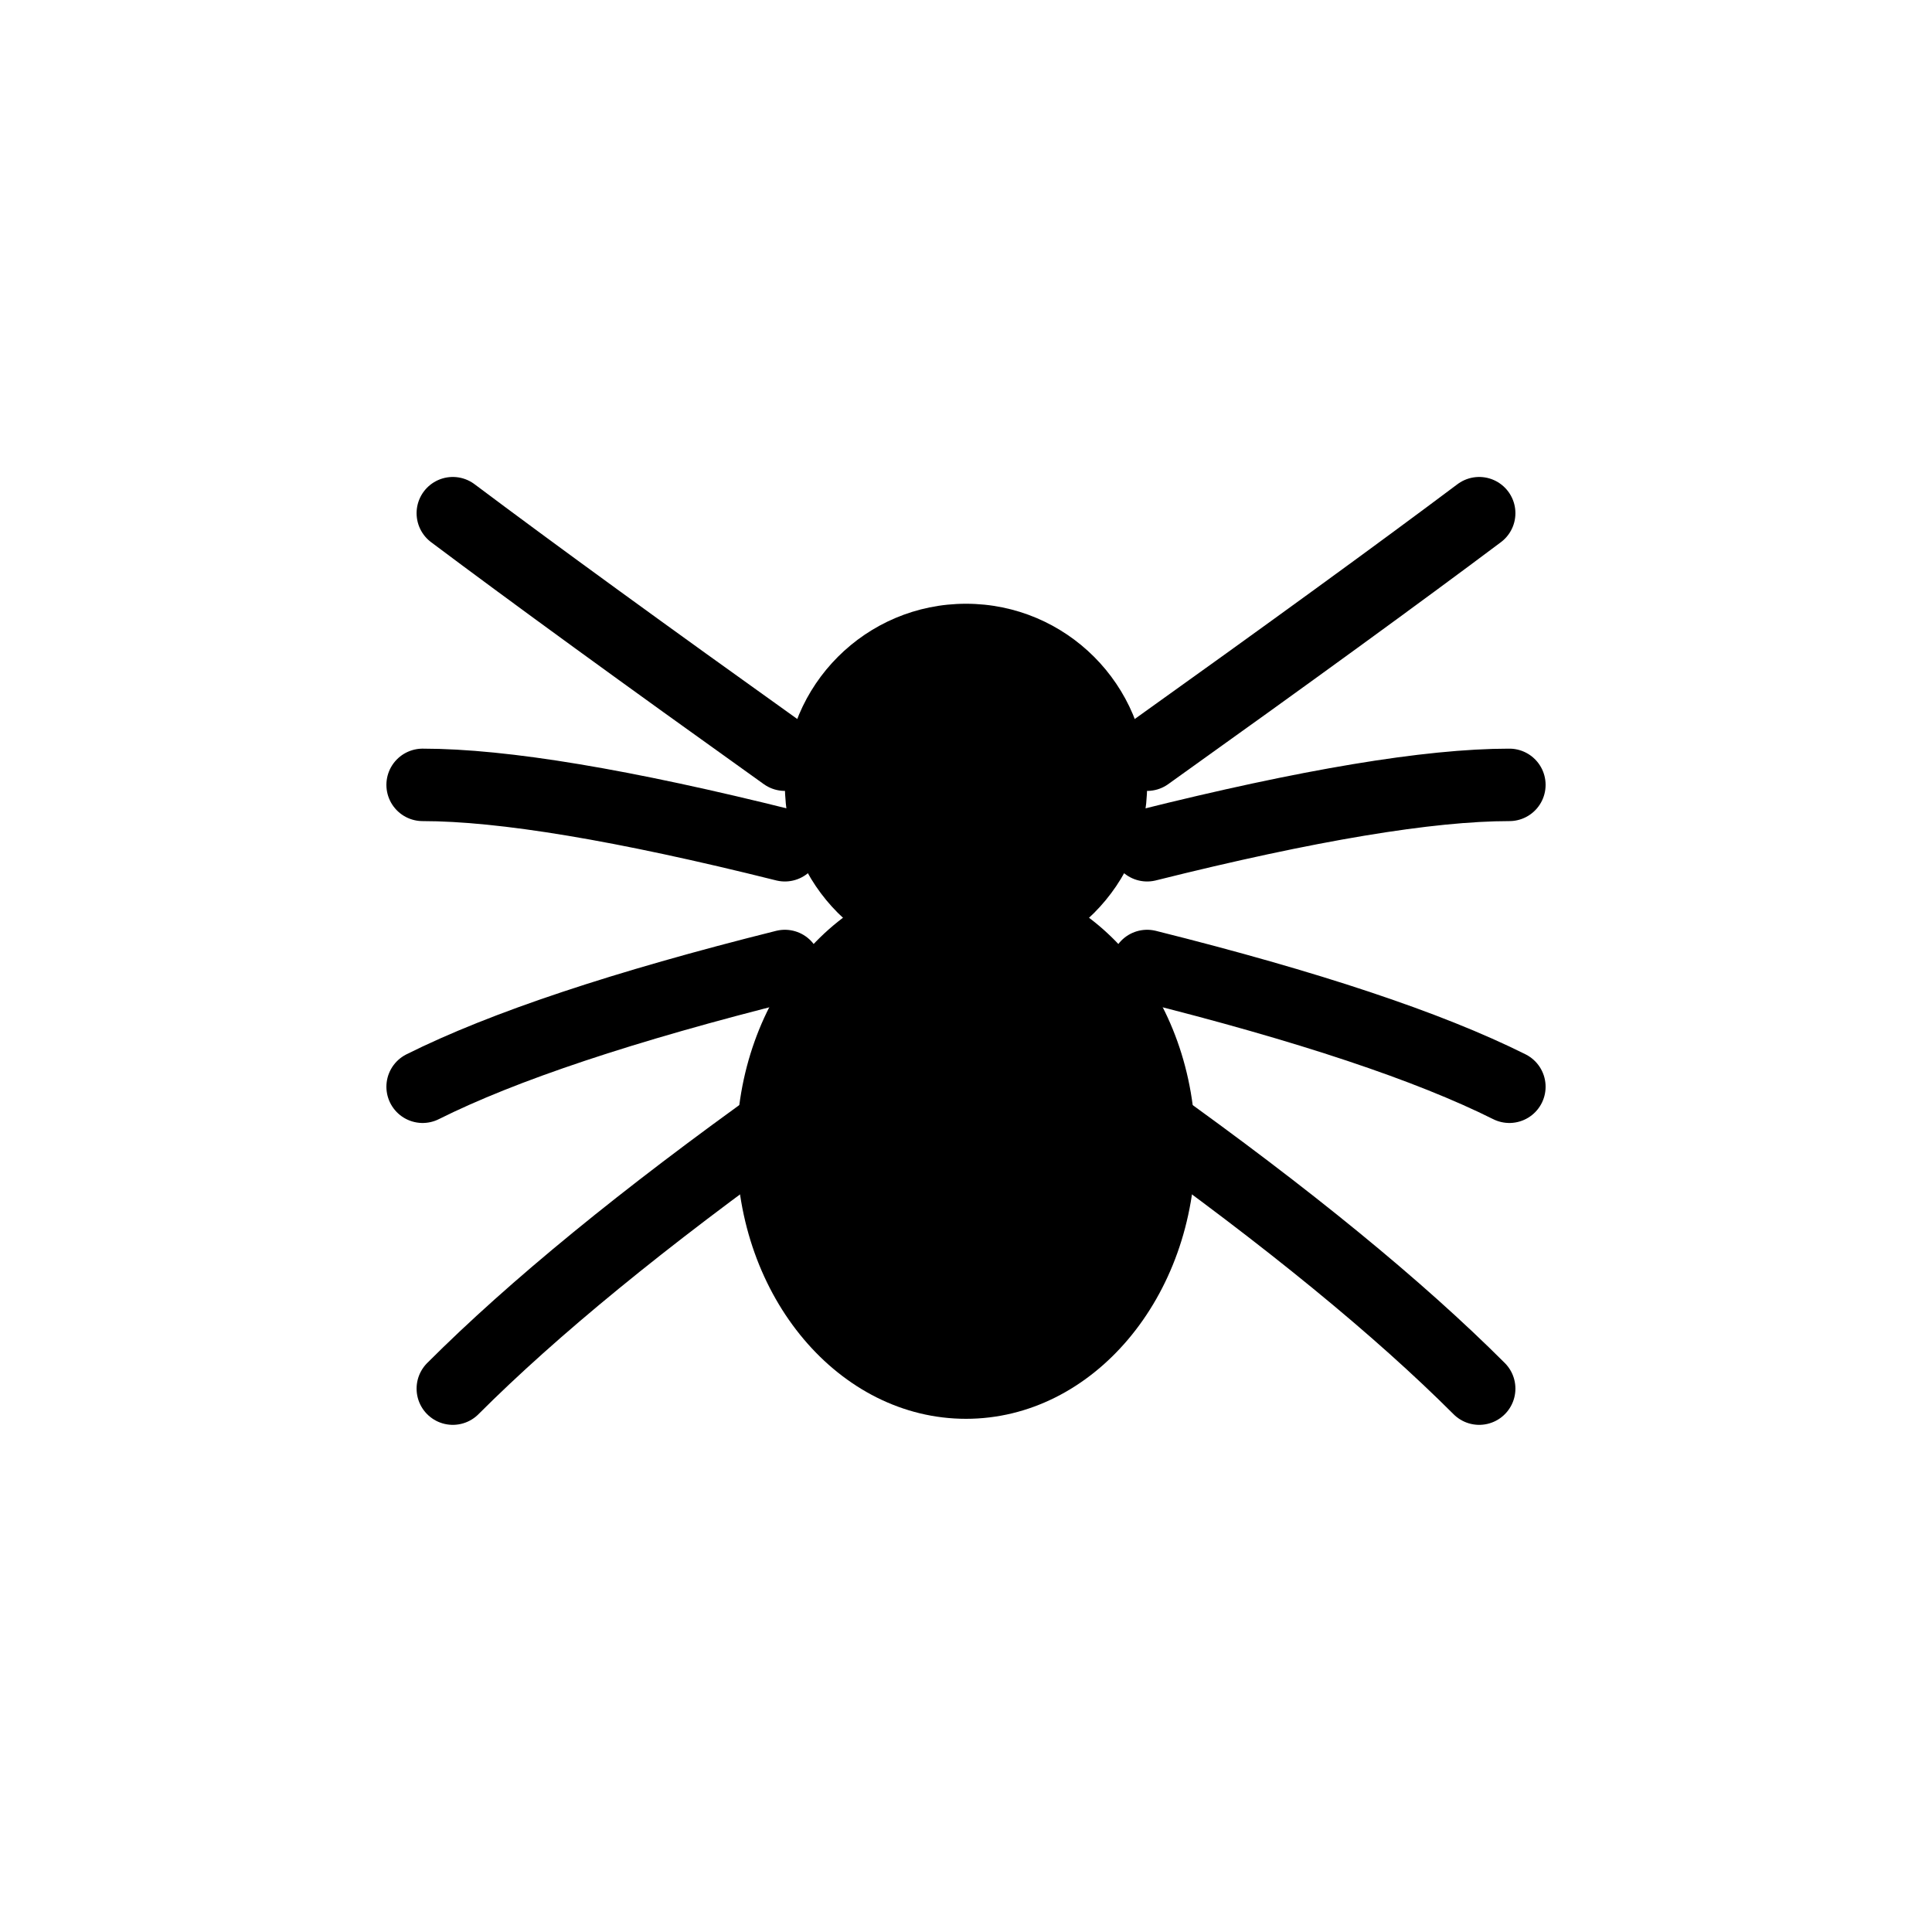
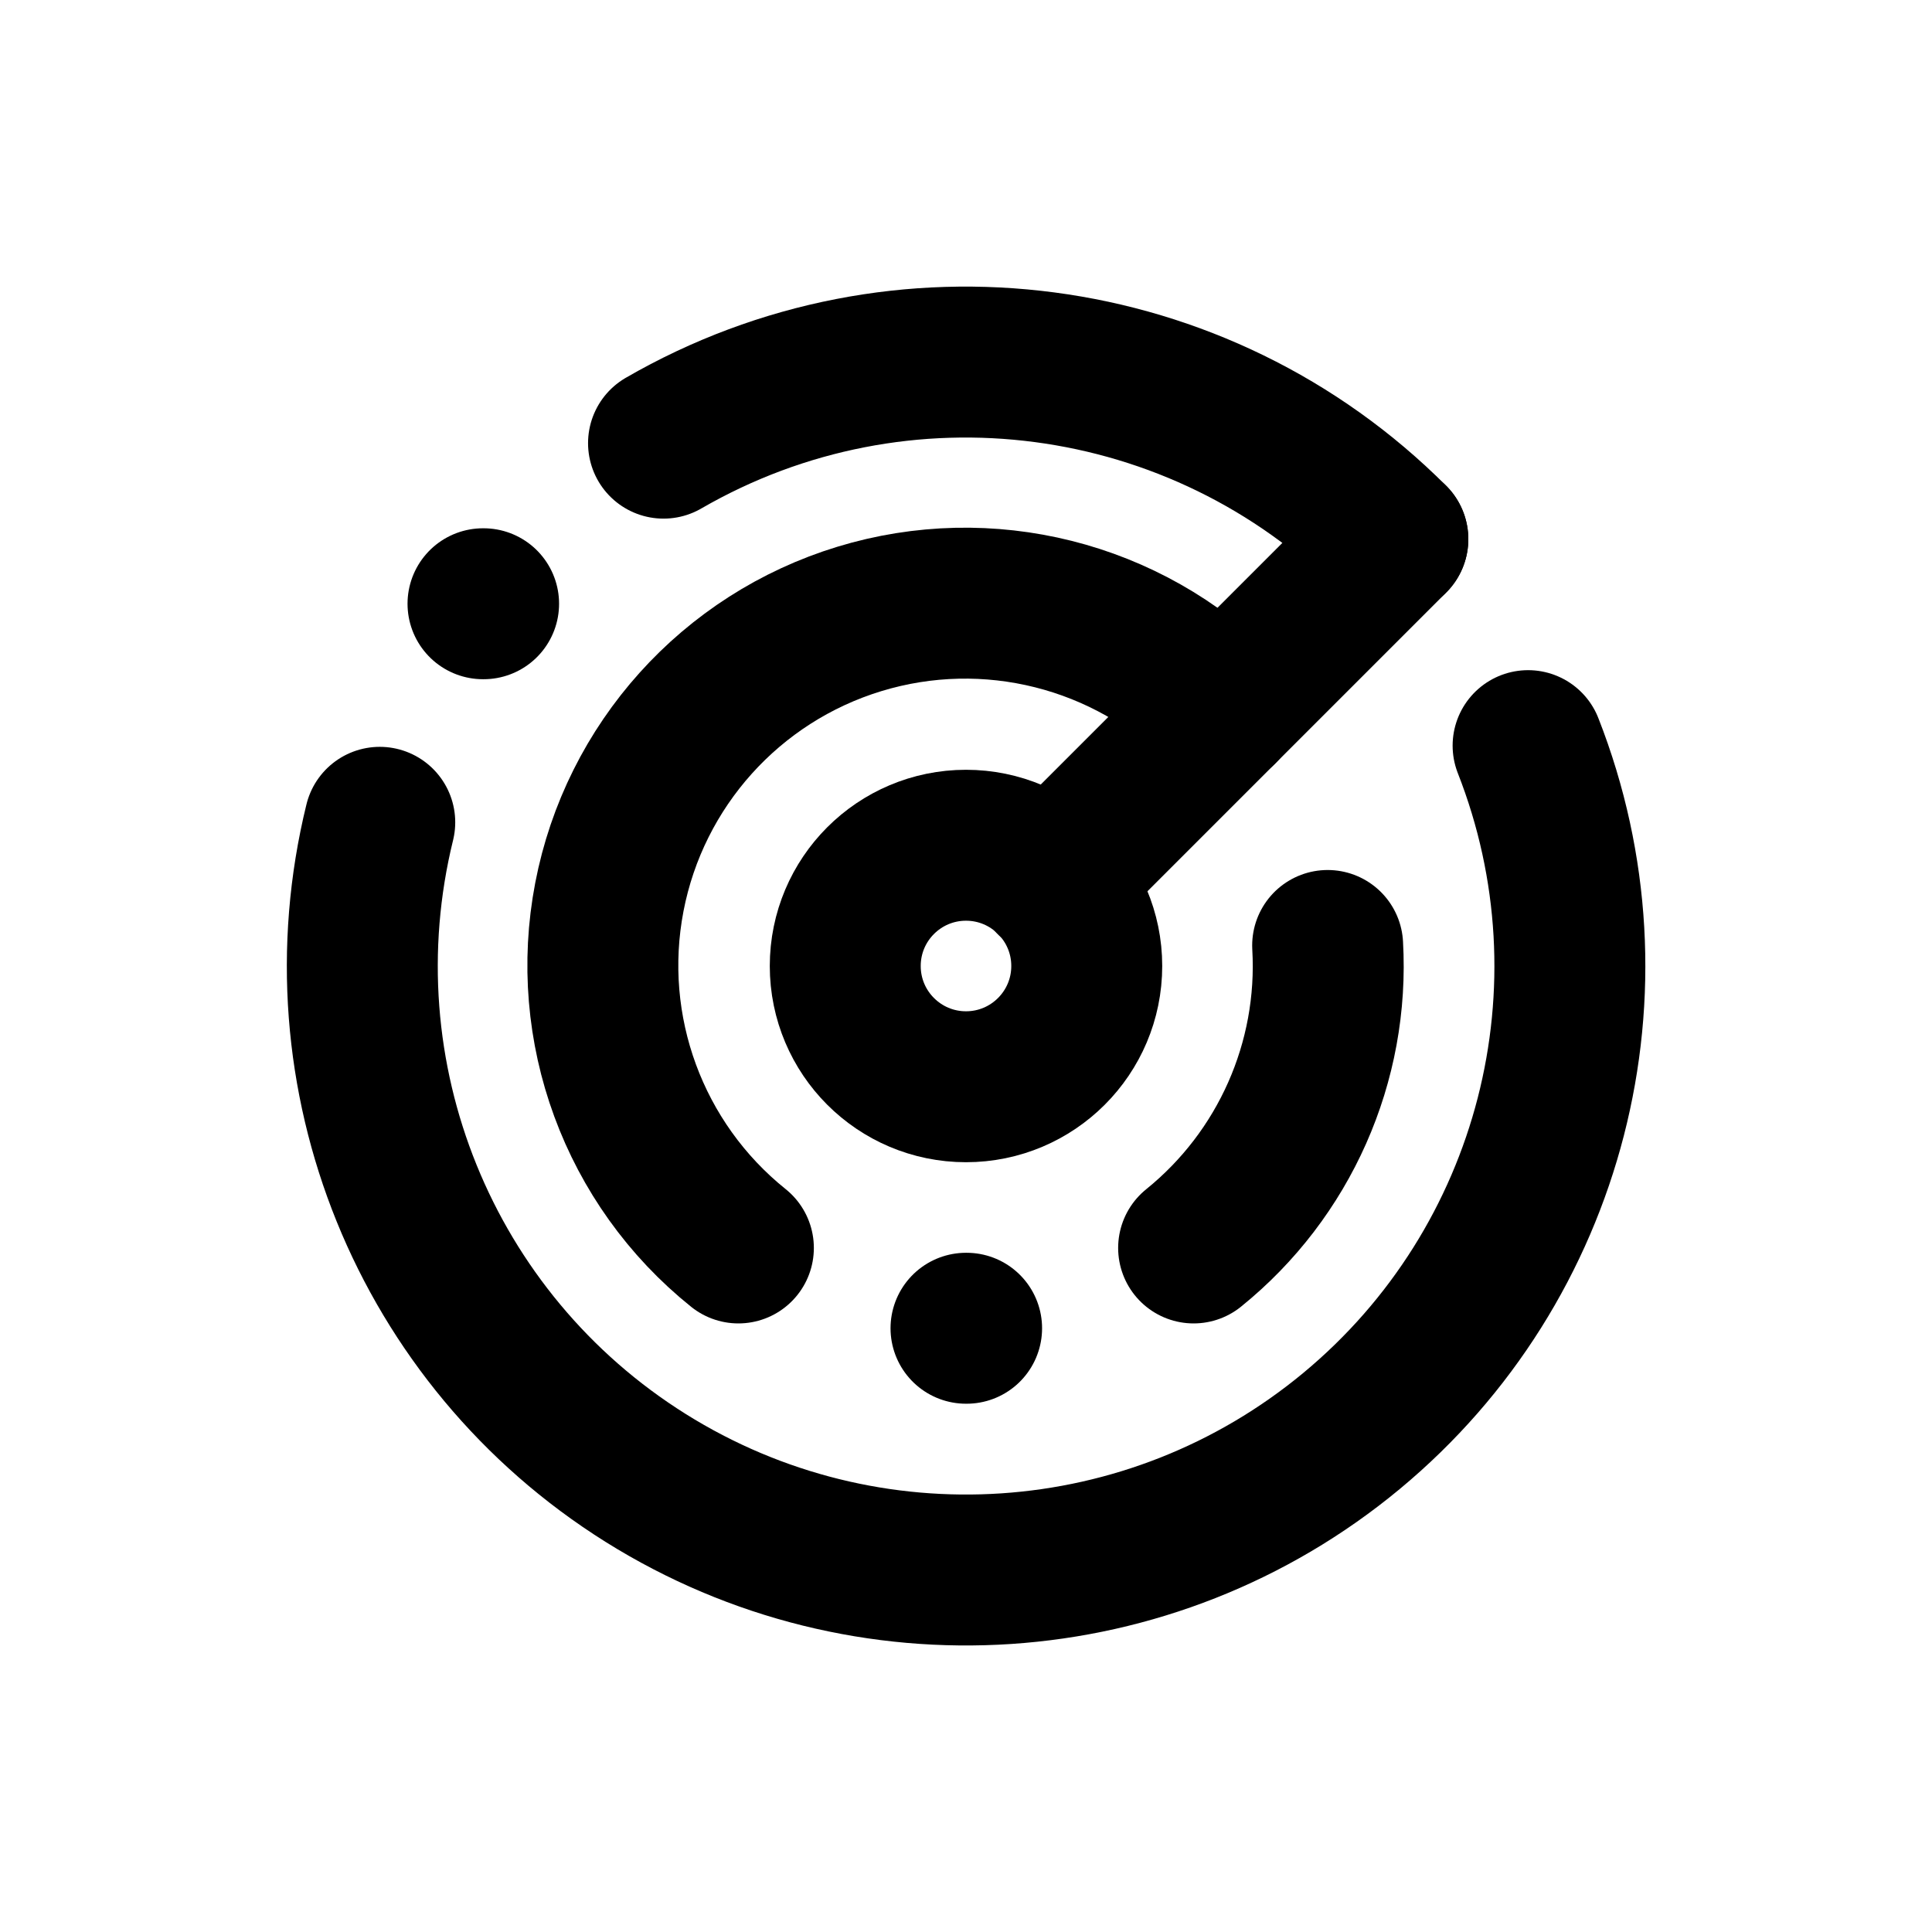
<svg xmlns="http://www.w3.org/2000/svg" viewBox="0 0 32 32">
-   <g fill="#000">
-     <ellipse cx="16" cy="13" rx="3" ry="3" />
-     <ellipse cx="16" cy="19" rx="3.8" ry="4.5" />
-   </g>
-   <g fill="none" stroke="#000" stroke-width="1.2" stroke-linecap="round">
-     <path d="M13 12.5 Q9.5 10 7.5 8.5" />
-     <path d="M13 14 Q9 13 7 13" />
-     <path d="M13 16 Q9 17 7 18" />
-     <path d="M13 18.5 Q9.5 21 7.5 23" />
-     <path d="M19 12.5 Q22.5 10 24.5 8.5" />
-     <path d="M19 14 Q23 13 25 13" />
-     <path d="M19 16 Q23 17 25 18" />
-     <path d="M19 18.5 Q22.5 21 24.5 23" />
+   <g transform="translate(4 4)" fill="none" stroke="#000" stroke-width="2.5" stroke-linecap="round" stroke-linejoin="round">
+     <path d="M19.07 4.93A10 10 0 0 0 6.99 3.34" />
+     <path d="M4 6h.01" />
+     <path d="M2.29 9.62A10 10 0 1 0 21.31 8.35" />
+     <path d="M16.24 7.76A6 6 0 1 0 8.23 16.67" />
+     <path d="M12 18h.01" />
+     <path d="M17.99 11.66A6 6 0 0 1 15.77 16.67" />
+     <circle cx="12" cy="12" r="2" />
+     <path d="M13.41 10.59 19.07 4.93" />
  </g>
</svg>
